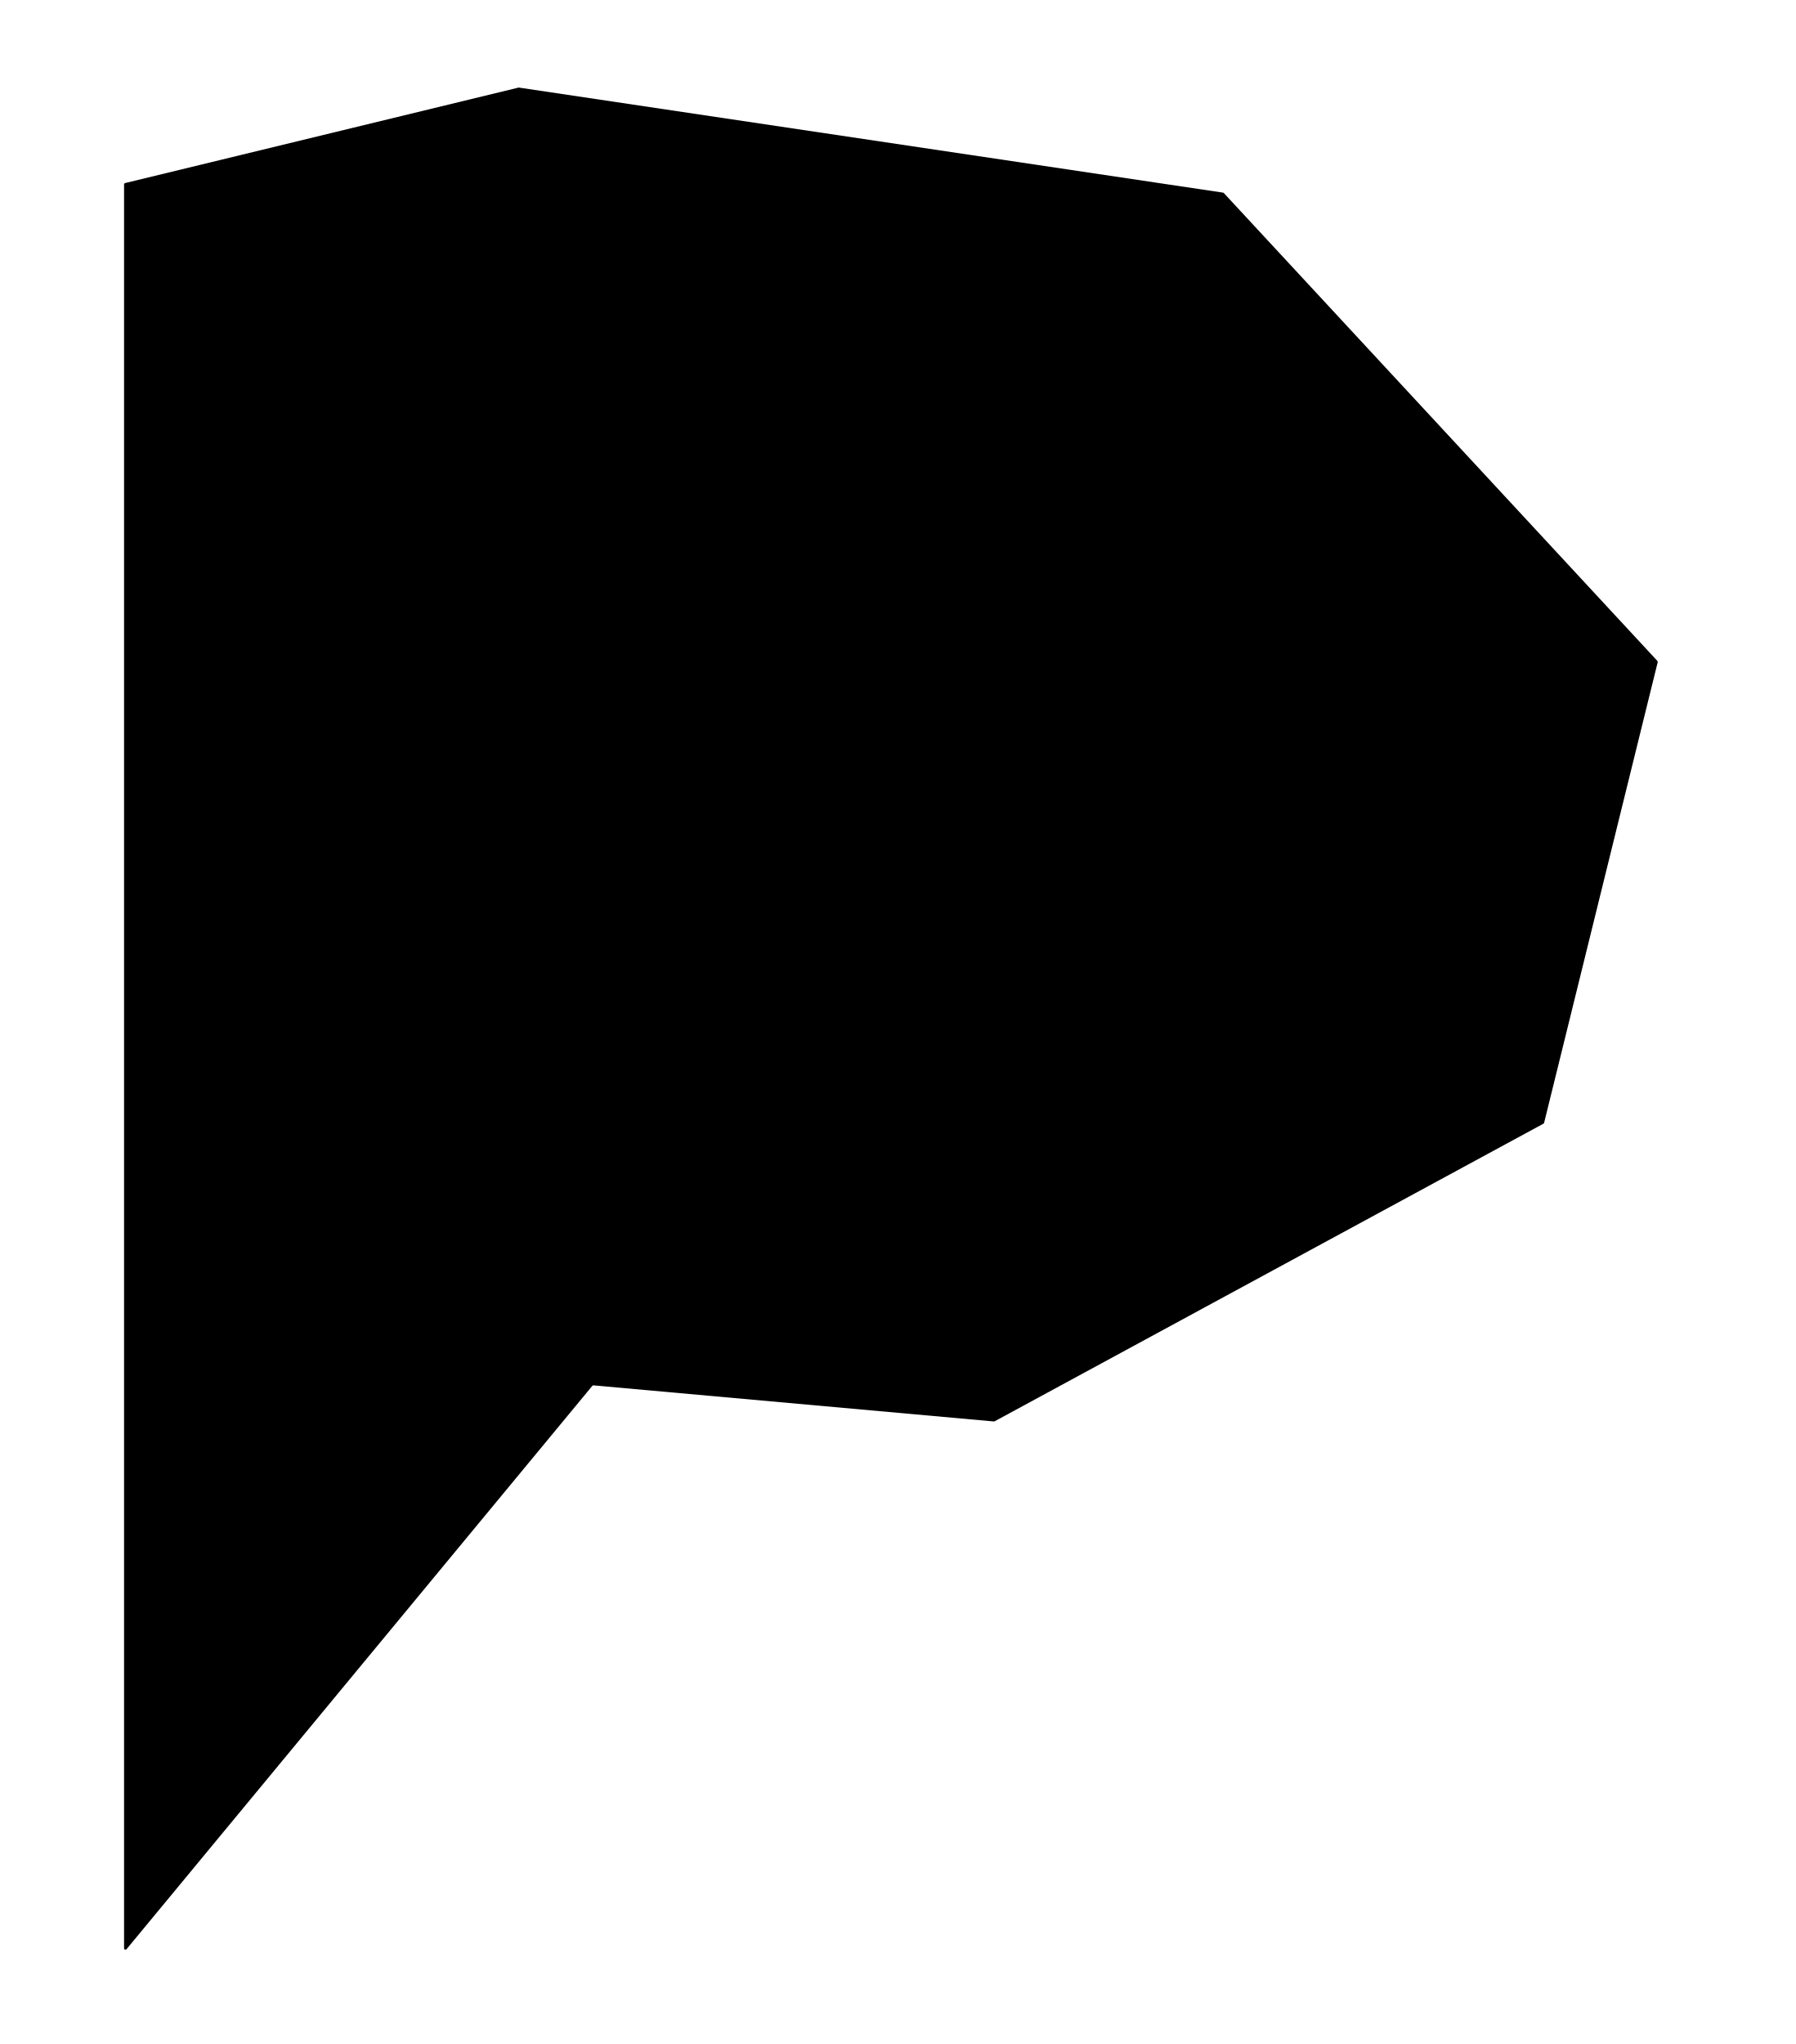
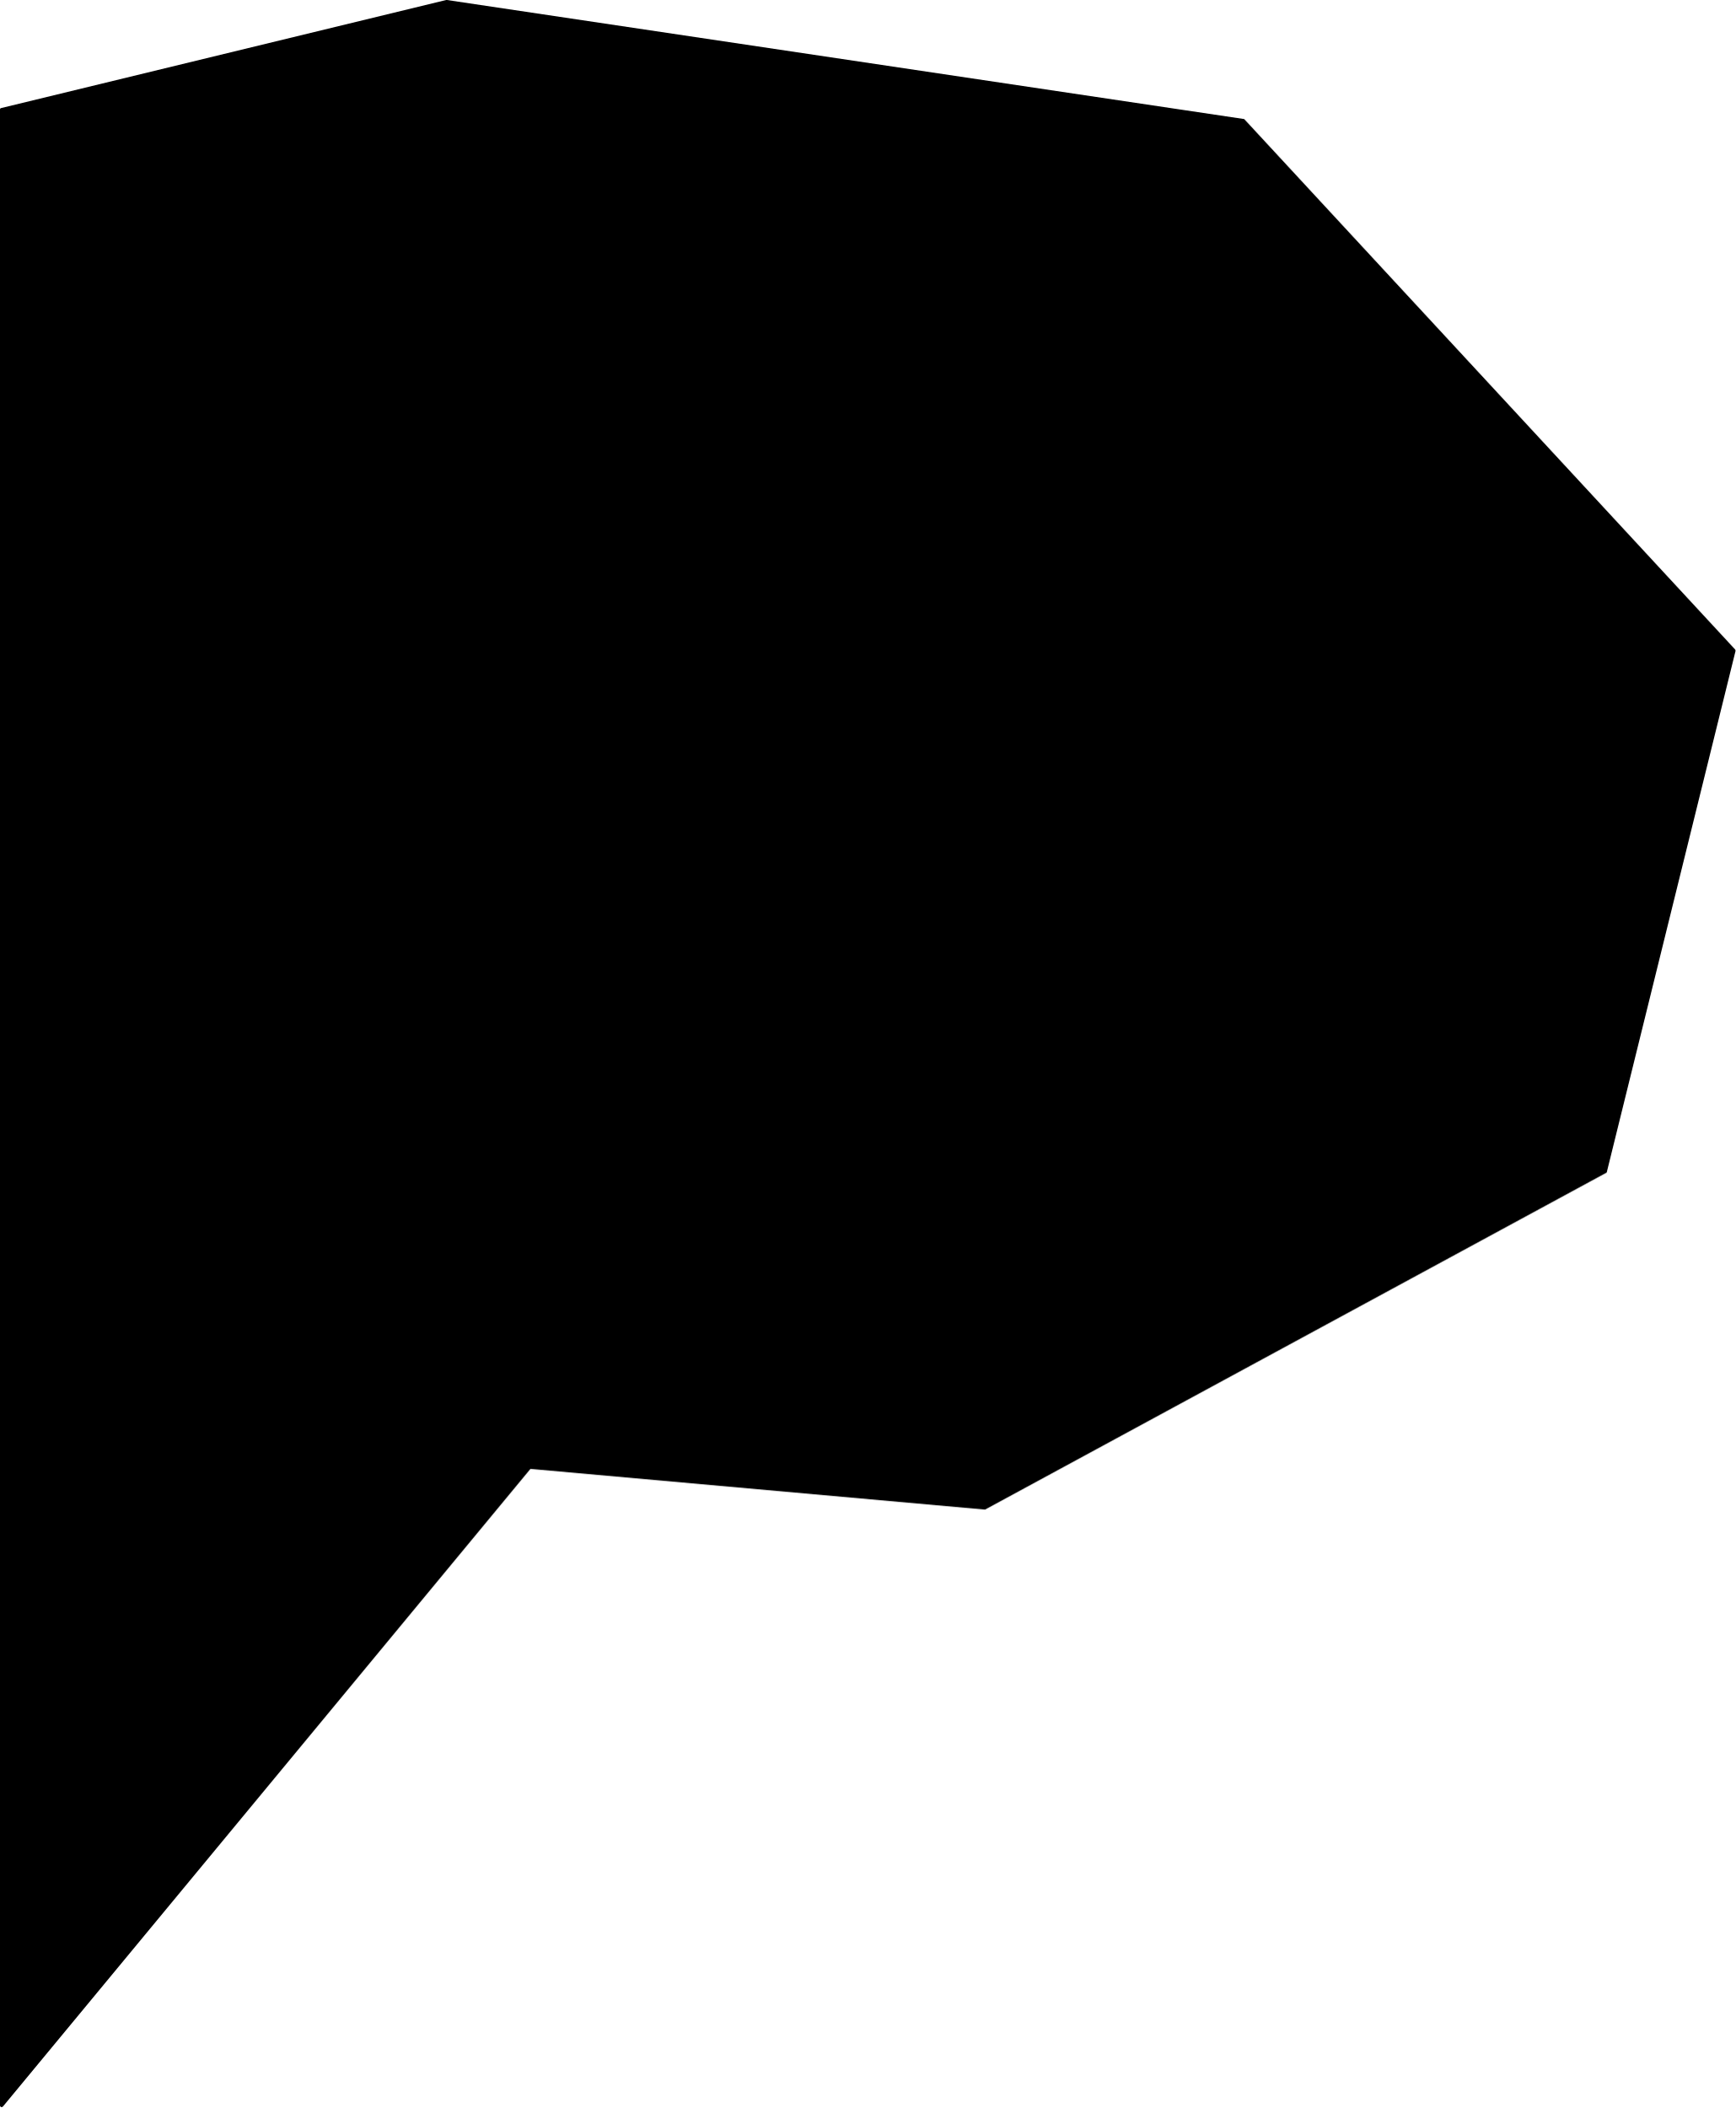
- <svg xmlns="http://www.w3.org/2000/svg" viewBox="0 0 521 593">
-   <g id="Capa_1" data-name="Capa 1">
-     <path d="M150.42,25.42,36.31,53.11a.41.41,0,0,0-.31.39V565.24a.4.4,0,0,0,.71.26L171.87,402.06a.4.4,0,0,1,.34-.14l116.17,10.47a.46.46,0,0,0,.23-.05L447.84,326a.36.36,0,0,0,.2-.25L481,192.11a.42.42,0,0,0-.1-.37L355.1,56a.46.46,0,0,0-.24-.12L150.58,25.41A.29.29,0,0,0,150.42,25.42Z" />
+ <svg xmlns="http://www.w3.org/2000/svg" version="1.1" id="Layer_1" x="0px" y="0px" viewBox="0 0 445 540.2" style="enable-background:new 0 0 445 540.2;" xml:space="preserve">
+   <g id="Capa_1">
+     <path d="M114.4,0L0.3,27.7c-0.2,0-0.3,0.2-0.3,0.4v511.7c0,0.2,0.2,0.4,0.4,0.4c0.1,0,0.2-0.1,0.3-0.1l135.2-163.4   c0.1-0.1,0.2-0.2,0.3-0.1L252.4,387c0.1,0,0.2,0,0.2,0l159.2-86.3c0.1,0,0.2-0.1,0.2-0.2l33-133.6c0-0.1,0-0.3-0.1-0.4L319.1,30.6   c-0.1-0.1-0.1-0.1-0.2-0.1L114.6,0C114.5,0,114.5,0,114.4,0z" />
  </g>
</svg>
